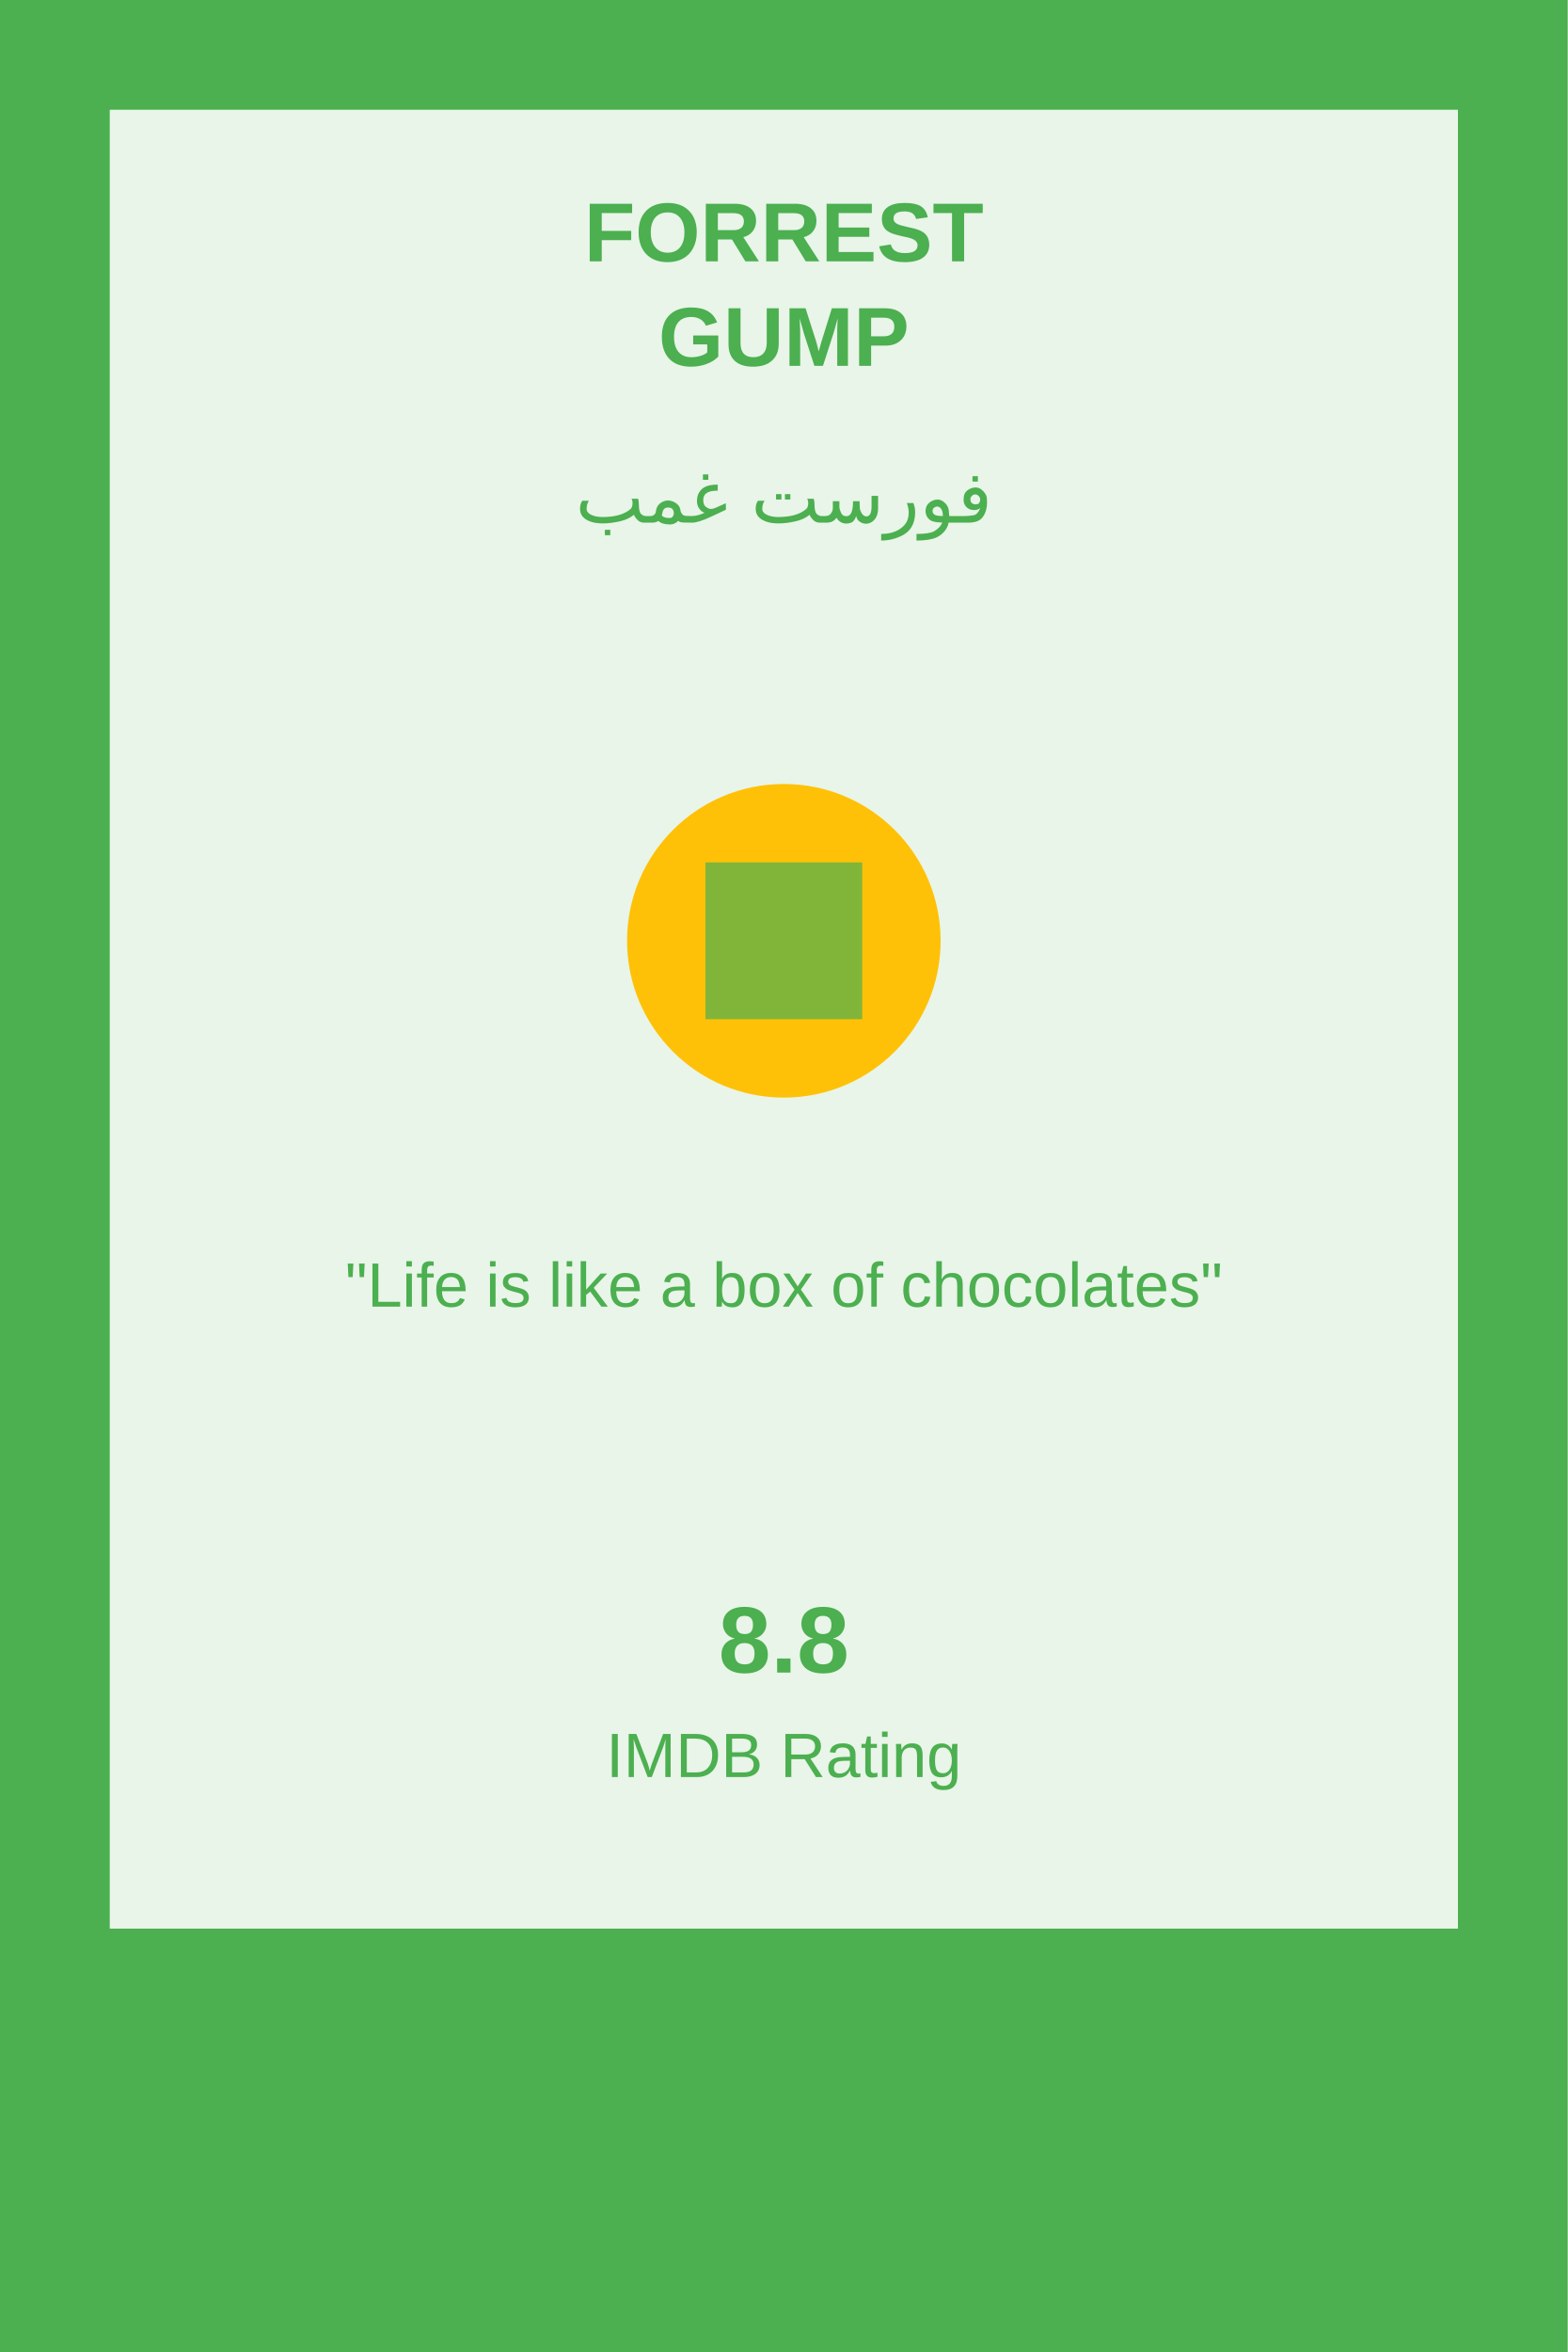
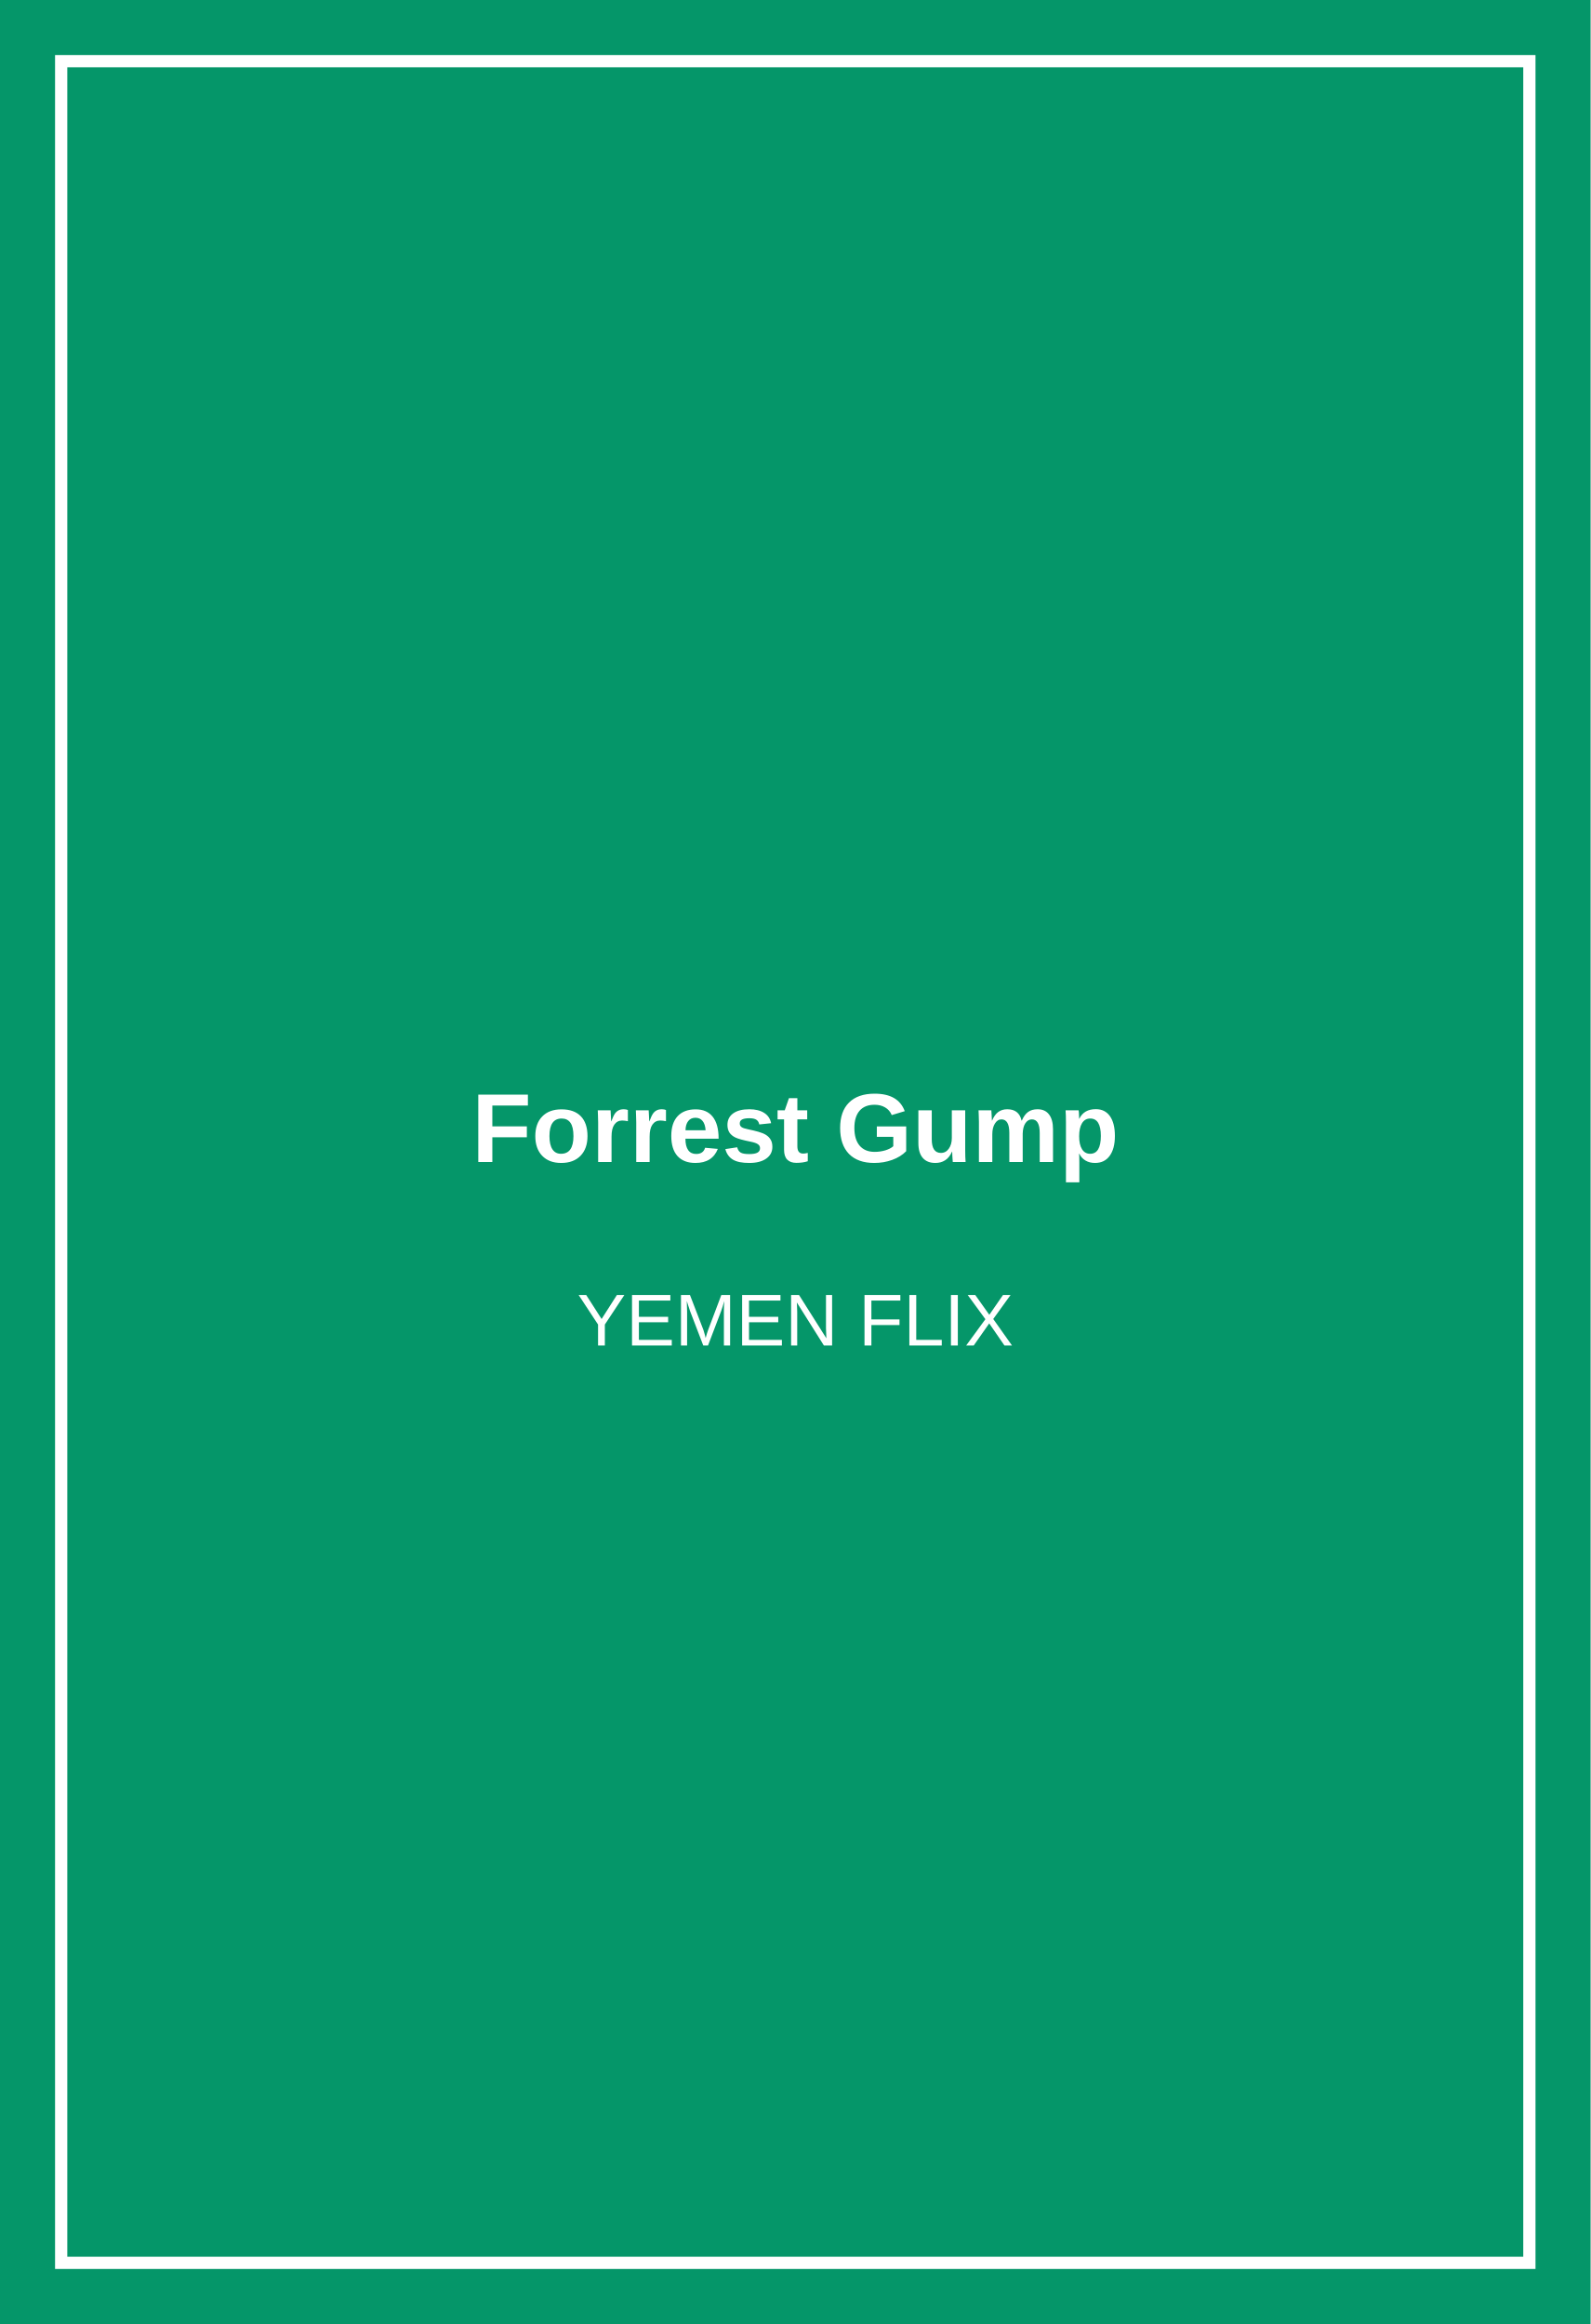
- <svg xmlns="http://www.w3.org/2000/svg" width="300" height="450">
-   <rect width="300" height="450" fill="#4CAF50" />
-   <rect x="20" y="20" width="260" height="350" fill="#E8F5E8" stroke="#4CAF50" stroke-width="2" />
-   <text x="150" y="50" text-anchor="middle" fill="#4CAF50" font-family="Arial, sans-serif" font-size="16" font-weight="bold">FORREST</text>
-   <text x="150" y="70" text-anchor="middle" fill="#4CAF50" font-family="Arial, sans-serif" font-size="16" font-weight="bold">GUMP</text>
-   <text x="150" y="100" text-anchor="middle" fill="#4CAF50" font-family="Arial, sans-serif" font-size="14">فورست غمب</text>
-   <circle cx="150" cy="180" r="30" fill="#FFC107" />
-   <rect x="135" y="165" width="30" height="30" fill="#4CAF50" opacity="0.7" />
-   <text x="150" y="250" text-anchor="middle" fill="#4CAF50" font-family="Arial, sans-serif" font-size="12">"Life is like a box of chocolates"</text>
-   <text x="150" y="320" text-anchor="middle" fill="#4CAF50" font-family="Arial, sans-serif" font-size="18" font-weight="bold">8.8</text>
-   <text x="150" y="340" text-anchor="middle" fill="#4CAF50" font-family="Arial, sans-serif" font-size="12">IMDB Rating</text>
-   <text x="150" y="380" text-anchor="middle" fill="#4CAF50" font-family="Arial, sans-serif" font-size="12">1994 • Drama Romance • 142 min</text>
-   <text x="150" y="420" text-anchor="middle" fill="#4CAF50" font-family="Arial, sans-serif" font-size="12">HD • 1080p</text>
+ <svg xmlns="http://www.w3.org/2000/svg" width="260" height="380" viewBox="0 0 260 380">
+   <rect width="260" height="380" fill="#059669" />
+   <rect x="10" y="10" width="240" height="360" fill="none" stroke="white" stroke-width="2" />
+   <text x="130" y="190" font-family="Arial, sans-serif" font-size="16" font-weight="bold" fill="white" text-anchor="middle">
+     Forrest Gump
+   </text>
+   <text x="130" y="220" font-family="Arial, sans-serif" font-size="12" fill="white" text-anchor="middle">
+     YEMEN FLIX
+   </text>
</svg>
